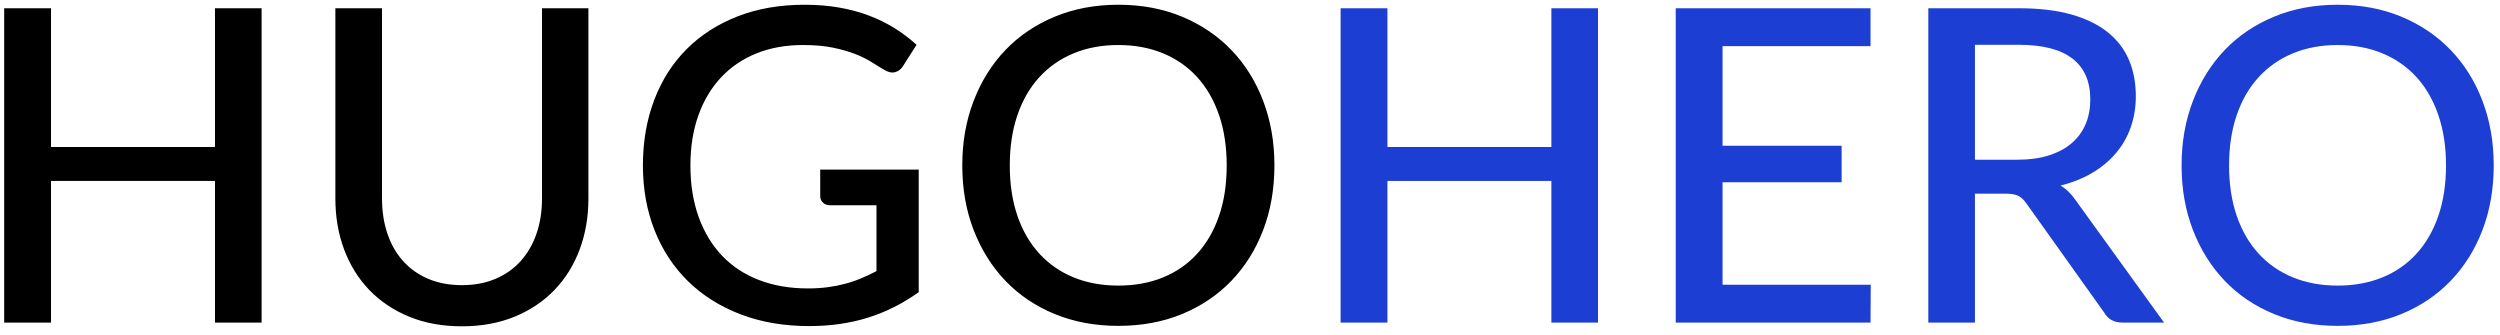
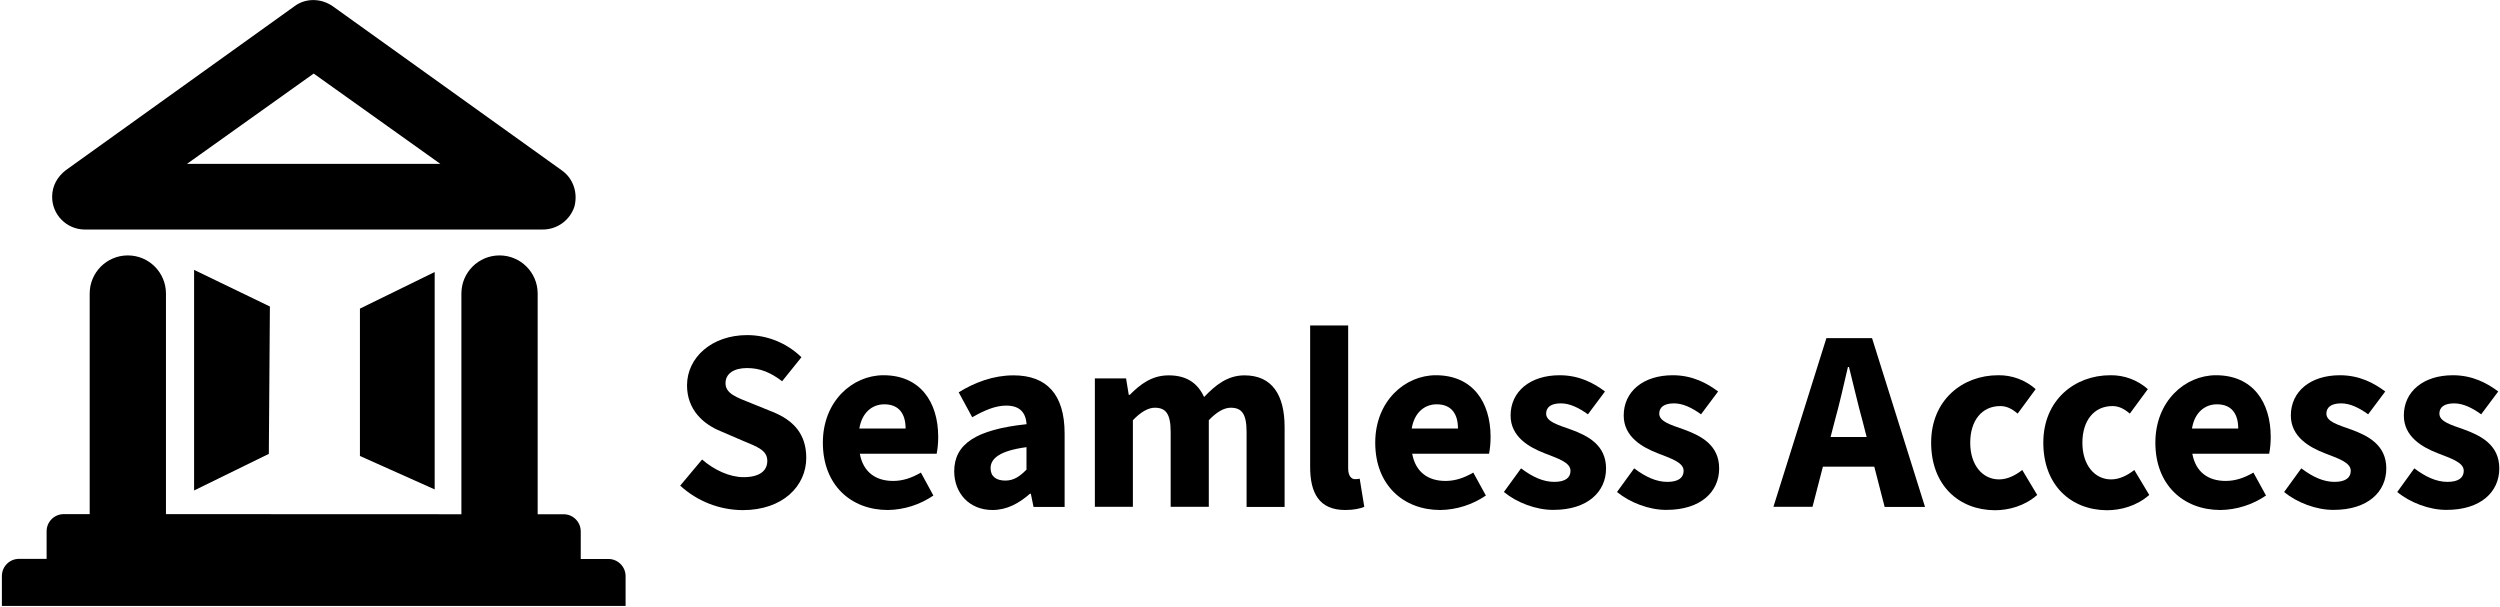
- <svg xmlns="http://www.w3.org/2000/svg" width="217px" height="29px" viewBox="0 0 217 29" version="1.1">
-   <defs />
-   <g id="Page-1" stroke="none" stroke-width="1" fill="none" fill-rule="evenodd">
-     <g id="logo">
-       <path d="M22.707,0.716 L22.707,28 L18.66,28 L18.66,15.707 L4.429,15.707 L4.429,28 L0.363,28 L0.363,0.716 L4.429,0.716 L4.429,12.762 L18.66,12.762 L18.66,0.716 L22.707,0.716 Z M40.092,24.751 C41.181,24.751 42.157,24.567 43.018,24.2 C43.879,23.833 44.608,23.317 45.203,22.651 C45.798,21.986 46.254,21.195 46.571,20.276 C46.888,19.358 47.046,18.342 47.046,17.227 L47.046,0.716 L51.074,0.716 L51.074,17.227 C51.074,18.823 50.821,20.299 50.314,21.654 C49.807,23.009 49.079,24.181 48.129,25.169 C47.179,26.157 46.026,26.93 44.671,27.487 C43.316,28.044 41.789,28.323 40.092,28.323 C38.395,28.323 36.868,28.044 35.513,27.487 C34.158,26.93 33.005,26.157 32.055,25.169 C31.105,24.181 30.377,23.009 29.87,21.654 C29.363,20.299 29.11,18.823 29.11,17.227 L29.11,0.716 L33.157,0.716 L33.157,17.208 C33.157,18.323 33.312,19.342 33.623,20.267 C33.933,21.192 34.386,21.986 34.981,22.651 C35.576,23.317 36.305,23.833 37.166,24.2 C38.027,24.567 39.003,24.751 40.092,24.751 Z M79.745,14.719 L79.745,25.359 C78.364,26.347 76.895,27.085 75.337,27.573 C73.779,28.06 72.082,28.304 70.245,28.304 C68.041,28.304 66.049,27.962 64.269,27.278 C62.49,26.594 60.973,25.638 59.719,24.409 C58.465,23.18 57.499,21.711 56.822,20.001 C56.144,18.291 55.805,16.41 55.805,14.358 C55.805,12.293 56.131,10.403 56.783,8.687 C57.436,6.97 58.37,5.501 59.586,4.279 C60.802,3.056 62.274,2.106 64.004,1.429 C65.733,0.751 67.674,0.412 69.827,0.412 C70.916,0.412 71.926,0.494 72.858,0.659 C73.789,0.824 74.653,1.058 75.451,1.362 C76.249,1.666 76.987,2.03 77.665,2.454 C78.342,2.879 78.972,3.357 79.555,3.889 L78.396,5.713 C78.219,6.004 77.984,6.188 77.693,6.264 C77.402,6.34 77.085,6.27 76.743,6.055 C76.414,5.865 76.05,5.643 75.65,5.39 C75.251,5.137 74.777,4.902 74.225,4.687 C73.674,4.472 73.032,4.288 72.297,4.136 C71.562,3.984 70.695,3.908 69.694,3.908 C68.199,3.908 66.85,4.152 65.647,4.639 C64.444,5.127 63.418,5.827 62.569,6.739 C61.72,7.651 61.068,8.75 60.612,10.036 C60.156,11.321 59.928,12.762 59.928,14.358 C59.928,16.03 60.169,17.528 60.65,18.852 C61.131,20.175 61.812,21.296 62.693,22.215 C63.573,23.133 64.643,23.833 65.903,24.314 C67.164,24.795 68.573,25.036 70.131,25.036 C70.739,25.036 71.306,25.001 71.832,24.931 C72.357,24.862 72.861,24.764 73.342,24.637 C73.823,24.51 74.289,24.352 74.739,24.162 C75.188,23.972 75.635,23.763 76.078,23.535 L76.078,17.816 L72.05,17.816 C71.797,17.816 71.591,17.74 71.433,17.588 C71.274,17.436 71.195,17.246 71.195,17.018 L71.195,14.719 L79.745,14.719 Z M110.62,14.358 C110.62,16.397 110.294,18.269 109.641,19.973 C108.989,21.676 108.068,23.145 106.877,24.381 C105.686,25.616 104.261,26.575 102.602,27.259 C100.943,27.943 99.1,28.285 97.073,28.285 C95.059,28.285 93.219,27.943 91.553,27.259 C89.888,26.575 88.463,25.616 87.278,24.381 C86.094,23.145 85.173,21.676 84.514,19.973 C83.855,18.269 83.526,16.397 83.526,14.358 C83.526,12.331 83.855,10.463 84.514,8.753 C85.173,7.043 86.094,5.571 87.278,4.335 C88.463,3.1 89.888,2.138 91.553,1.448 C93.219,0.757 95.059,0.412 97.073,0.412 C99.1,0.412 100.943,0.757 102.602,1.448 C104.261,2.138 105.686,3.1 106.877,4.335 C108.068,5.571 108.989,7.043 109.641,8.753 C110.294,10.463 110.62,12.331 110.62,14.358 Z M106.478,14.358 C106.478,12.737 106.256,11.28 105.813,9.988 C105.37,8.696 104.74,7.6 103.922,6.701 C103.105,5.802 102.118,5.111 100.959,4.63 C99.799,4.149 98.504,3.908 97.073,3.908 C95.642,3.908 94.347,4.149 93.188,4.63 C92.028,5.111 91.037,5.802 90.214,6.701 C89.391,7.6 88.757,8.696 88.314,9.988 C87.871,11.28 87.649,12.737 87.649,14.358 C87.649,15.992 87.871,17.452 88.314,18.738 C88.757,20.023 89.391,21.116 90.214,22.015 C91.037,22.914 92.028,23.601 93.188,24.076 C94.347,24.552 95.642,24.789 97.073,24.789 C98.504,24.789 99.799,24.552 100.959,24.076 C102.118,23.601 103.105,22.914 103.922,22.015 C104.74,21.116 105.37,20.023 105.813,18.738 C106.256,17.452 106.478,15.992 106.478,14.358 Z" id="HUGO" fill="#000000" />
-       <path d="M138.707,0.716 L138.707,28 L134.66,28 L134.66,15.707 L120.429,15.707 L120.429,28 L116.363,28 L116.363,0.716 L120.429,0.716 L120.429,12.762 L134.66,12.762 L134.66,0.716 L138.707,0.716 Z M162.381,24.713 L162.362,28 L145.452,28 L145.452,0.716 L162.362,0.716 L162.362,4.003 L149.518,4.003 L149.518,12.648 L159.854,12.648 L159.854,15.821 L149.518,15.821 L149.518,24.713 L162.381,24.713 Z M175.111,13.864 C176.15,13.864 177.065,13.737 177.857,13.484 C178.648,13.231 179.31,12.873 179.842,12.411 C180.374,11.948 180.773,11.397 181.039,10.758 C181.305,10.118 181.438,9.412 181.438,8.639 C181.438,7.068 180.922,5.884 179.889,5.086 C178.857,4.288 177.309,3.889 175.244,3.889 L171.425,3.889 L171.425,13.864 L175.111,13.864 Z M187.841,28 L184.231,28 C183.509,28 182.983,27.715 182.654,27.145 L175.909,17.683 C175.694,17.366 175.459,17.142 175.206,17.009 C174.953,16.875 174.573,16.809 174.066,16.809 L171.425,16.809 L171.425,28 L167.378,28 L167.378,0.716 L175.244,0.716 C177.005,0.716 178.521,0.896 179.794,1.258 C181.068,1.619 182.119,2.131 182.948,2.796 C183.778,3.462 184.392,4.263 184.792,5.2 C185.191,6.137 185.39,7.189 185.39,8.354 C185.39,9.304 185.244,10.197 184.953,11.033 C184.662,11.869 184.234,12.619 183.671,13.284 C183.107,13.95 182.42,14.523 181.609,15.004 C180.798,15.485 179.88,15.853 178.854,16.106 C179.361,16.41 179.798,16.834 180.165,17.379 L187.841,28 Z M216.455,14.358 C216.455,16.397 216.129,18.269 215.476,19.973 C214.824,21.676 213.903,23.145 212.712,24.381 C211.521,25.616 210.096,26.575 208.437,27.259 C206.778,27.943 204.935,28.285 202.908,28.285 C200.894,28.285 199.054,27.943 197.388,27.259 C195.723,26.575 194.298,25.616 193.113,24.381 C191.929,23.145 191.008,21.676 190.349,19.973 C189.69,18.269 189.361,16.397 189.361,14.358 C189.361,12.331 189.69,10.463 190.349,8.753 C191.008,7.043 191.929,5.571 193.113,4.335 C194.298,3.1 195.723,2.138 197.388,1.448 C199.054,0.757 200.894,0.412 202.908,0.412 C204.935,0.412 206.778,0.757 208.437,1.448 C210.096,2.138 211.521,3.1 212.712,4.335 C213.903,5.571 214.824,7.043 215.476,8.753 C216.129,10.463 216.455,12.331 216.455,14.358 Z M212.313,14.358 C212.313,12.737 212.091,11.28 211.648,9.988 C211.205,8.696 210.575,7.6 209.757,6.701 C208.94,5.802 207.953,5.111 206.793,4.63 C205.634,4.149 204.339,3.908 202.908,3.908 C201.477,3.908 200.182,4.149 199.023,4.63 C197.863,5.111 196.872,5.802 196.049,6.701 C195.226,7.6 194.592,8.696 194.149,9.988 C193.706,11.28 193.484,12.737 193.484,14.358 C193.484,15.992 193.706,17.452 194.149,18.738 C194.592,20.023 195.226,21.116 196.049,22.015 C196.872,22.914 197.863,23.601 199.023,24.076 C200.182,24.552 201.477,24.789 202.908,24.789 C204.339,24.789 205.634,24.552 206.793,24.076 C207.953,23.601 208.94,22.914 209.757,22.015 C210.575,21.116 211.205,20.023 211.648,18.738 C212.091,17.452 212.313,15.992 212.313,14.358 Z" id="HERO" fill="#1C3ED3" />
-     </g>
-   </g>
+ <svg xmlns="http://www.w3.org/2000/svg" version="1.1" id="Logo" x="0px" y="0px" viewBox="0 0 2124 515" style="enable-background:new 0 0 2124 515;" xml:space="preserve">
+   <path d="M577.9,412.6l18.6-22.2c10.2,8.9,23.4,15,35.2,15c13.5,0,20.2-5.3,20.2-13.8c0-9-8.2-11.9-20.7-17.1l-18.6-8  c-14.9-6-28.9-18.2-28.9-39.1c0-23.8,21.2-42.7,51.1-42.7c17.2,0,33.8,6.8,46.1,18.8l-16.4,20.4c-9.5-7.2-18.4-11.2-29.8-11.2  c-11.2,0-18.3,4.7-18.3,12.9c0,8.8,9.4,12,21.9,17l18.3,7.4c17.5,7.1,28.4,18.7,28.4,39c0,23.8-19.8,44.4-54,44.4  C611.3,433.3,592.4,425.9,577.9,412.6z" />
+   <path d="M699.1,376.1c0-35.4,25.3-57.3,51.5-57.3c31.1,0,46.5,22.6,46.5,52.4c0,4.8-0.4,9.6-1.3,14.3h-65.3  c2.9,15.8,13.7,23.1,28.3,23.1c8.2,0,15.7-2.5,23.6-7.1L793,421c-11.4,7.8-24.9,12.1-38.7,12.3C723.2,433.3,699.1,412.3,699.1,376.1  z M769.4,364.1c0-12-5.2-20.6-18.1-20.6c-10.2,0-19,6.9-21.2,20.6H769.4z" />
+   <path d="M810.7,400.4c0-23,18.3-35.5,61.5-40c-0.7-9.5-5.4-15.8-17.3-15.8c-9.2,0-18.3,3.9-28.9,9.9l-11.5-21.2  c13.8-8.5,29.5-14.4,46.6-14.4c27.9,0,43.4,15.9,43.4,49.4v62.4h-26.4l-2.3-11.2h-0.8c-9.2,8.1-19.5,13.8-31.8,13.8  C823.3,433.3,810.7,418.8,810.7,400.4z M872.1,399v-19.1c-23,3.1-30.5,9.7-30.5,17.9c0,7,4.8,10.5,12.5,10.5  C861.5,408.3,866.4,404.7,872.1,399z" />
+   <path d="M930.3,321.5h26.4l2.3,14h0.8c9-9,18.7-16.6,33.1-16.6c15.3,0,24.6,6.6,30.1,18.4c9.6-10,19.8-18.4,34.3-18.4  c23.6,0,34.1,16.8,34.1,44v67.8h-32.3V367c0-15.7-4.3-20.6-13.5-20.6c-5.5,0-11.7,3.4-18.6,10.6v73.6h-32.4V367  c0-15.7-4.3-20.6-13.5-20.6c-5.4,0-11.7,3.4-18.6,10.6v73.6h-32.3V321.5z" />
+   <path d="M1113.1,396.7V276.5h32.3v121.5c0,6.9,3.2,9.1,5.8,9.1c1.3,0,2.7-0.1,4-0.4l3.9,23.9c-3.6,1.5-8.9,2.7-16.2,2.7  C1120.7,433.3,1113.1,418.8,1113.1,396.7z" />
+   <path d="M1168.4,376.1c0-35.4,25.3-57.3,51.5-57.3c31.1,0,46.5,22.6,46.5,52.4c0,4.8-0.4,9.6-1.3,14.3h-65.3  c2.9,15.8,13.7,23.1,28.3,23.1c8.2,0,15.7-2.5,23.6-7.1l10.7,19.5c-11.4,7.8-24.9,12.1-38.7,12.3  C1192.5,433.3,1168.4,412.3,1168.4,376.1z M1238.7,364.1c0-12-5.2-20.6-18.1-20.6c-10.2,0-19,6.9-21.2,20.6H1238.7z" />
+   <path d="M1277.7,418l14.6-20.1c9.9,7.5,19,11.5,28.2,11.5c9.6,0,13.8-3.7,13.8-9.4c0-7.2-10.8-10.5-22-14.9  c-13.4-5.2-28.9-14.1-28.9-32.1c0-20.3,16.5-34.2,41.7-34.2c16.7,0,29.2,6.8,38.5,13.8l-14.5,19.4c-7.8-5.6-15.4-9.3-23-9.3  c-8.4,0-12.5,3.3-12.5,8.7c0,7,10.2,9.6,21.5,13.7c13.8,5.1,29.4,12.9,29.4,32.9c0,19.8-15.6,35.2-44.8,35.2  C1305.2,433.3,1288.8,427.1,1277.7,418z" />
+   <path d="M1373.8,418l14.6-20.1c9.9,7.5,19,11.5,28.2,11.5c9.6,0,13.8-3.7,13.8-9.4c0-7.2-10.8-10.5-22-14.9  c-13.4-5.2-28.9-14.1-28.9-32.1c0-20.3,16.5-34.2,41.7-34.2c16.7,0,29.2,6.8,38.5,13.8l-14.5,19.4c-7.8-5.6-15.4-9.3-23-9.3  c-8.4,0-12.5,3.3-12.5,8.7c0,7,10.2,9.6,21.5,13.7c13.8,5.1,29.4,12.9,29.4,32.9c0,19.8-15.6,35.2-44.8,35.2  C1401.3,433.3,1384.9,427.1,1373.8,418z" />
+   <path d="M1551.7,287.3h38.8l45,143.4h-34.3l-18.7-72.7c-4-14.3-7.8-31.3-11.6-46.2h-0.9c-3.5,15.1-7.3,31.9-11.3,46.2l-18.8,72.6  h-33.2L1551.7,287.3z M1536.3,371.3h69v25.2h-69V371.3z" />
+   <path d="M1640.7,376.1c0-36.3,26.7-57.3,56.9-57.3c11.7-0.2,23.1,4,31.9,11.8l-15.3,20.8c-5.2-4.4-9.6-6.4-14.8-6.4  c-15.6,0-25.5,12.3-25.5,31.2s10.4,31.1,24.5,31.1c7.2,0,14-3.5,19.7-8l12.7,21.2c-10.6,9.4-24.2,13-36,13  C1664.2,433.3,1640.7,412.3,1640.7,376.1z" />
+   <path d="M1736,376.1c0-36.3,26.7-57.3,56.9-57.3c11.7-0.2,23.1,4,31.9,11.8l-15.3,20.8c-5.2-4.4-9.6-6.4-14.8-6.4  c-15.6,0-25.5,12.3-25.5,31.2s10.4,31.1,24.4,31.1c7.2,0,14-3.5,19.7-8l12.7,21.2c-10.6,9.4-24.2,13-36,13  C1759.5,433.3,1736,412.3,1736,376.1z" />
+   <path d="M1831.2,376.1c0-35.4,25.3-57.3,51.5-57.3c31.1,0,46.5,22.6,46.5,52.4c0,4.8-0.4,9.6-1.3,14.3h-65.3  c2.9,15.8,13.7,23.1,28.3,23.1c8.2,0,15.7-2.5,23.6-7.1l10.7,19.5c-11.4,7.8-24.9,12.1-38.7,12.3  C1855.3,433.3,1831.2,412.3,1831.2,376.1z M1901.6,364.1c0-12-5.2-20.6-18.1-20.6c-10.2,0-19,6.9-21.2,20.6H1901.6z" />
+   <path d="M1940.6,418l14.6-20.1c9.9,7.5,19,11.5,28.2,11.5c9.6,0,13.8-3.7,13.8-9.4c0-7.2-10.8-10.5-22-14.9  c-13.4-5.2-28.9-14.1-28.9-32.1c0-20.3,16.5-34.2,41.7-34.2c16.7,0,29.2,6.8,38.5,13.8l-14.5,19.4c-7.8-5.6-15.4-9.3-23-9.3  c-8.3,0-12.5,3.3-12.5,8.7c0,7,10.2,9.6,21.5,13.7c13.8,5.1,29.4,12.9,29.4,32.9c0,19.8-15.6,35.2-44.8,35.2  C1968.1,433.3,1951.6,427.1,1940.6,418z" />
+   <path d="M2036.7,418l14.5-20.1c9.9,7.5,19,11.5,28.2,11.5c9.6,0,13.8-3.7,13.8-9.4c0-7.2-10.8-10.5-22-14.9  c-13.4-5.2-28.9-14.1-28.9-32.1c0-20.3,16.5-34.2,41.7-34.2c16.7,0,29.2,6.8,38.5,13.8l-14.5,19.4c-7.8-5.6-15.4-9.3-23-9.3  c-8.4,0-12.5,3.3-12.5,8.7c0,7,10.2,9.6,21.5,13.7c13.8,5.1,29.4,12.9,29.4,32.9c0,19.8-15.6,35.2-44.8,35.2  C2064.2,433.3,2047.7,427.1,2036.7,418z" />
+   <path d="M72.1,195h388.8c12.3,0.1,23.2-7.7,27.1-19.4c3.1-11.6-0.8-24-10.9-31L282.7,5.3c-10.1-7-23.2-7-32.5,0L55.9,144.6  c-7,5.4-11.6,13.2-11.6,22.5c-0.1,15.3,12.3,27.8,27.6,27.9C72,195,72,195,72.1,195z M266.5,62.5l107.6,76.7H158.9L266.5,62.5z" />
+   <polygon points="228.4,385.6 229.3,260.4 164.9,229.3 164.9,416.7 " />
+   <polygon points="369.3,415.8 369.3,231.1 305.8,262.2 305.8,387.4 " />
+   <path d="M516.9,474.9h-23.5v-23.4c0-8.1-6.5-14.6-14.6-14.6h-22V249.4c0-17.9-14.5-32.4-32.4-32.4S392,231.5,392,249.4v187.5  l-251-0.1V249.4c0-17.9-14.5-32.4-32.4-32.4s-32.4,14.5-32.4,32.4v187.4H54.2c-8.1,0-14.6,6.5-14.6,14.6v23.4H16.2  c-8.1,0-14.6,6.5-14.6,14.6v25.4h529.9v-25.3C531.5,481.5,525,474.9,516.9,474.9z" />
</svg>
